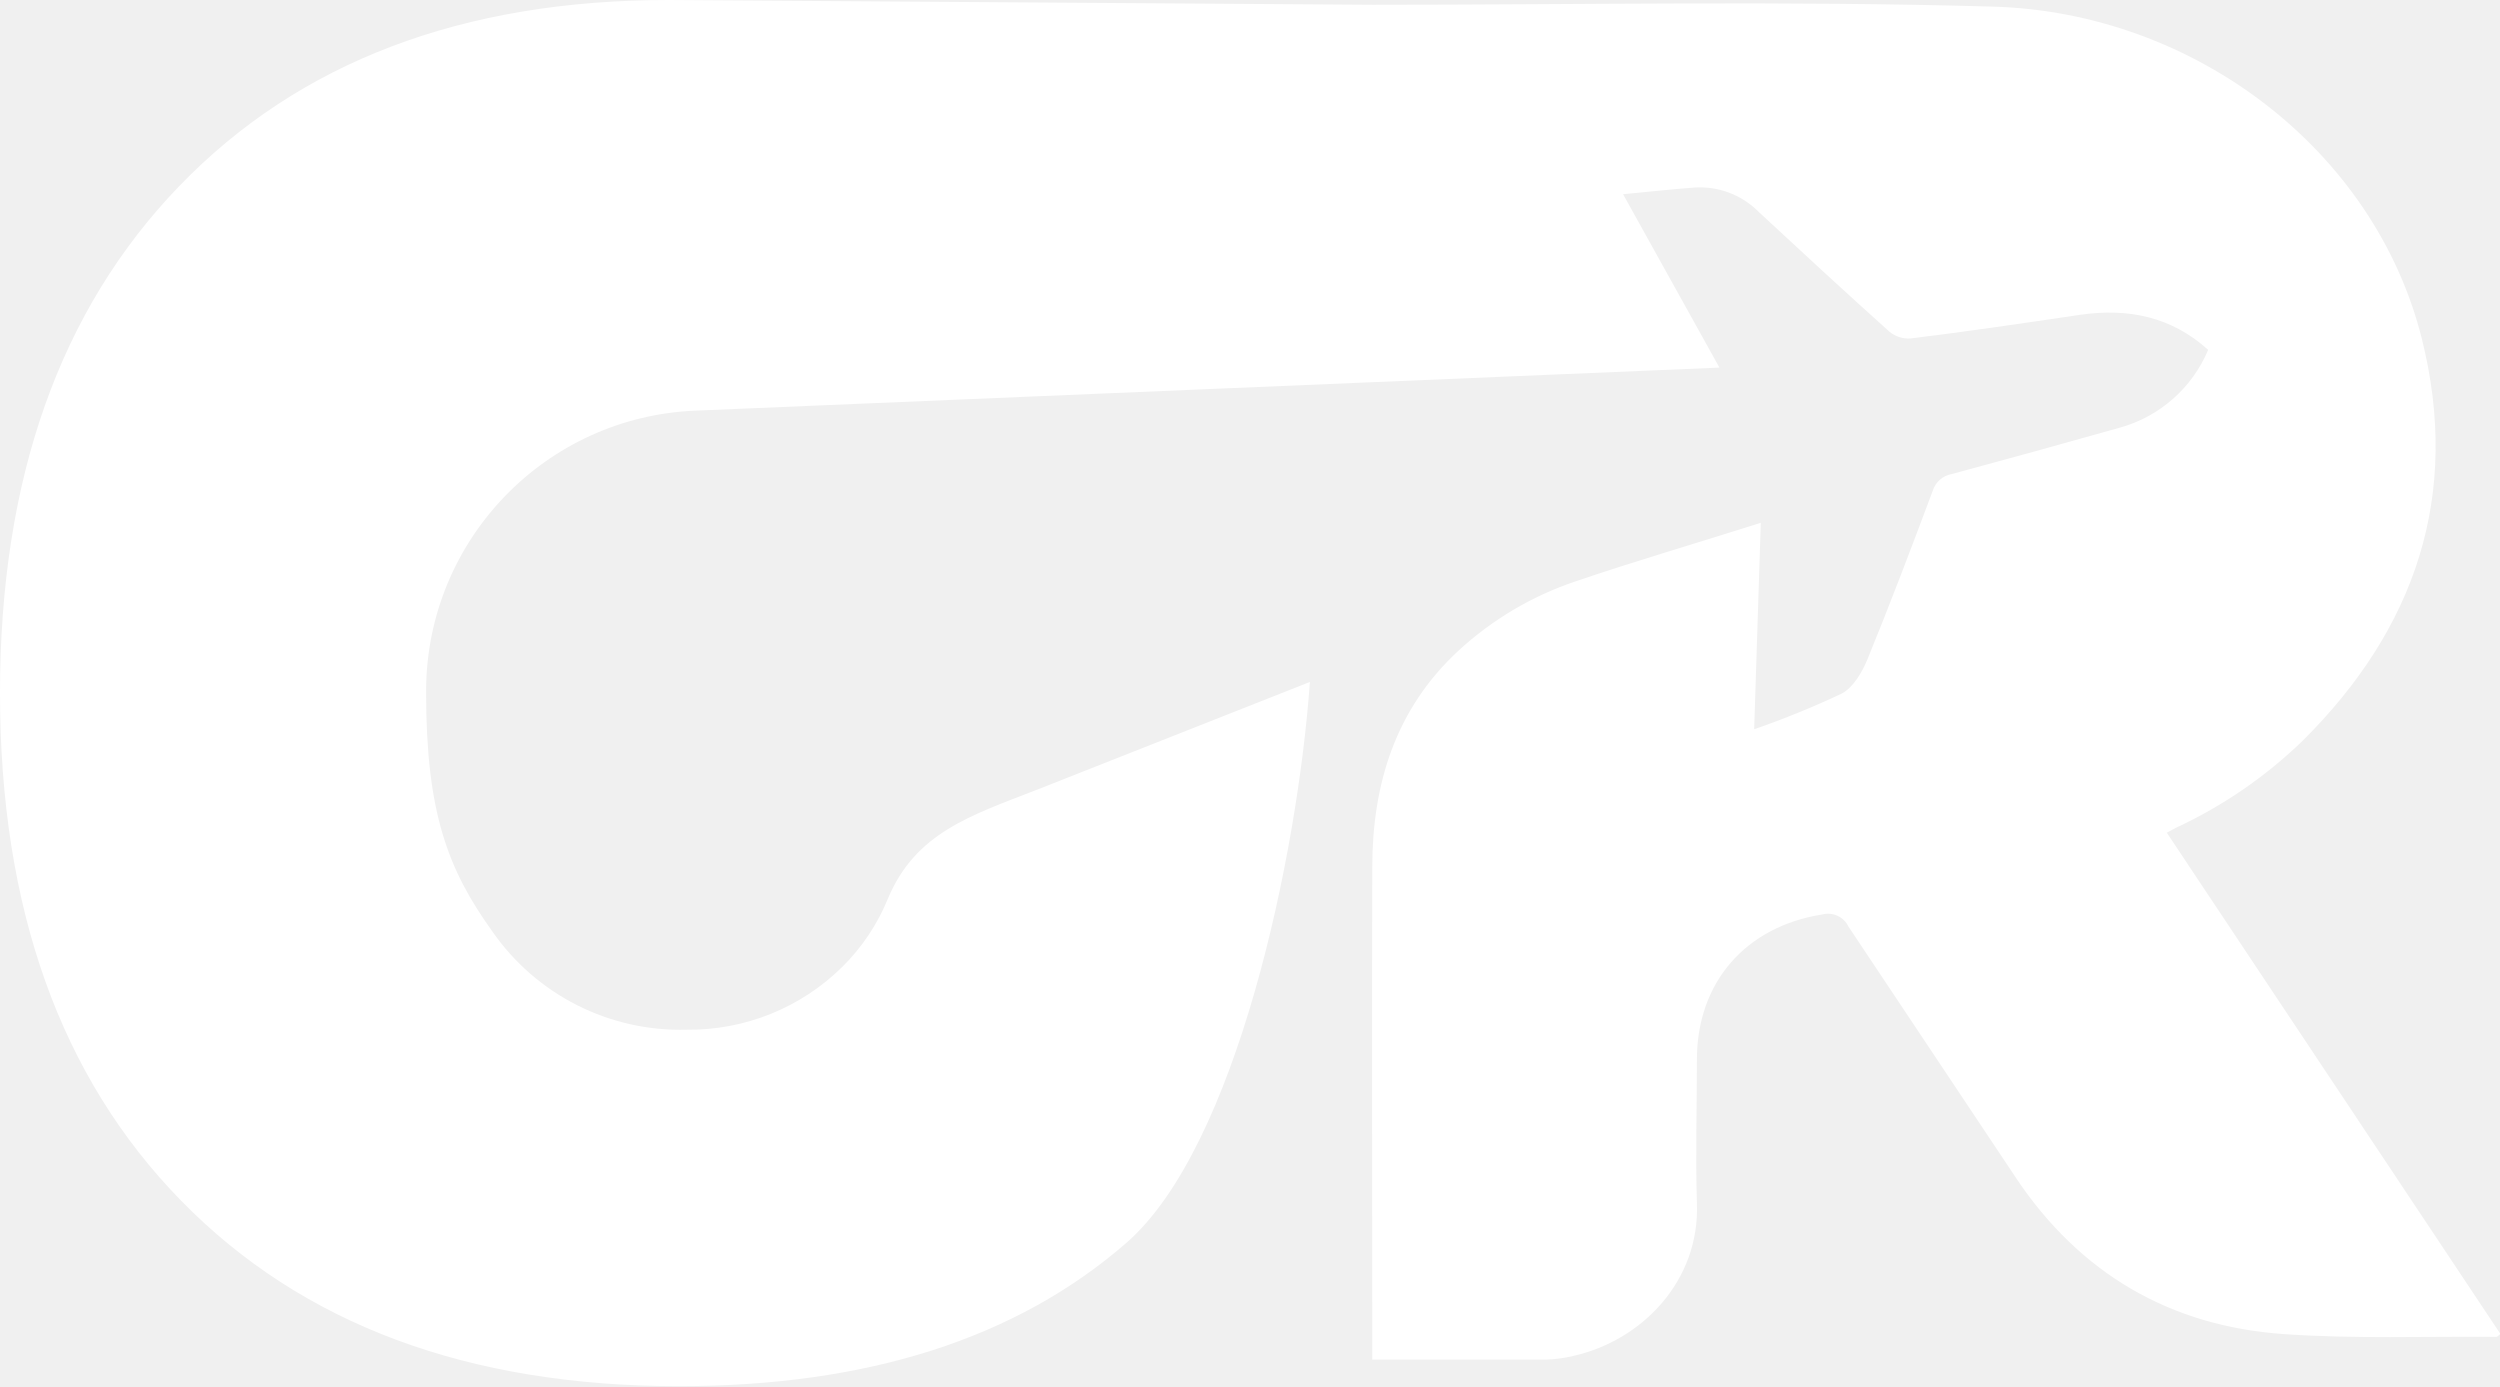
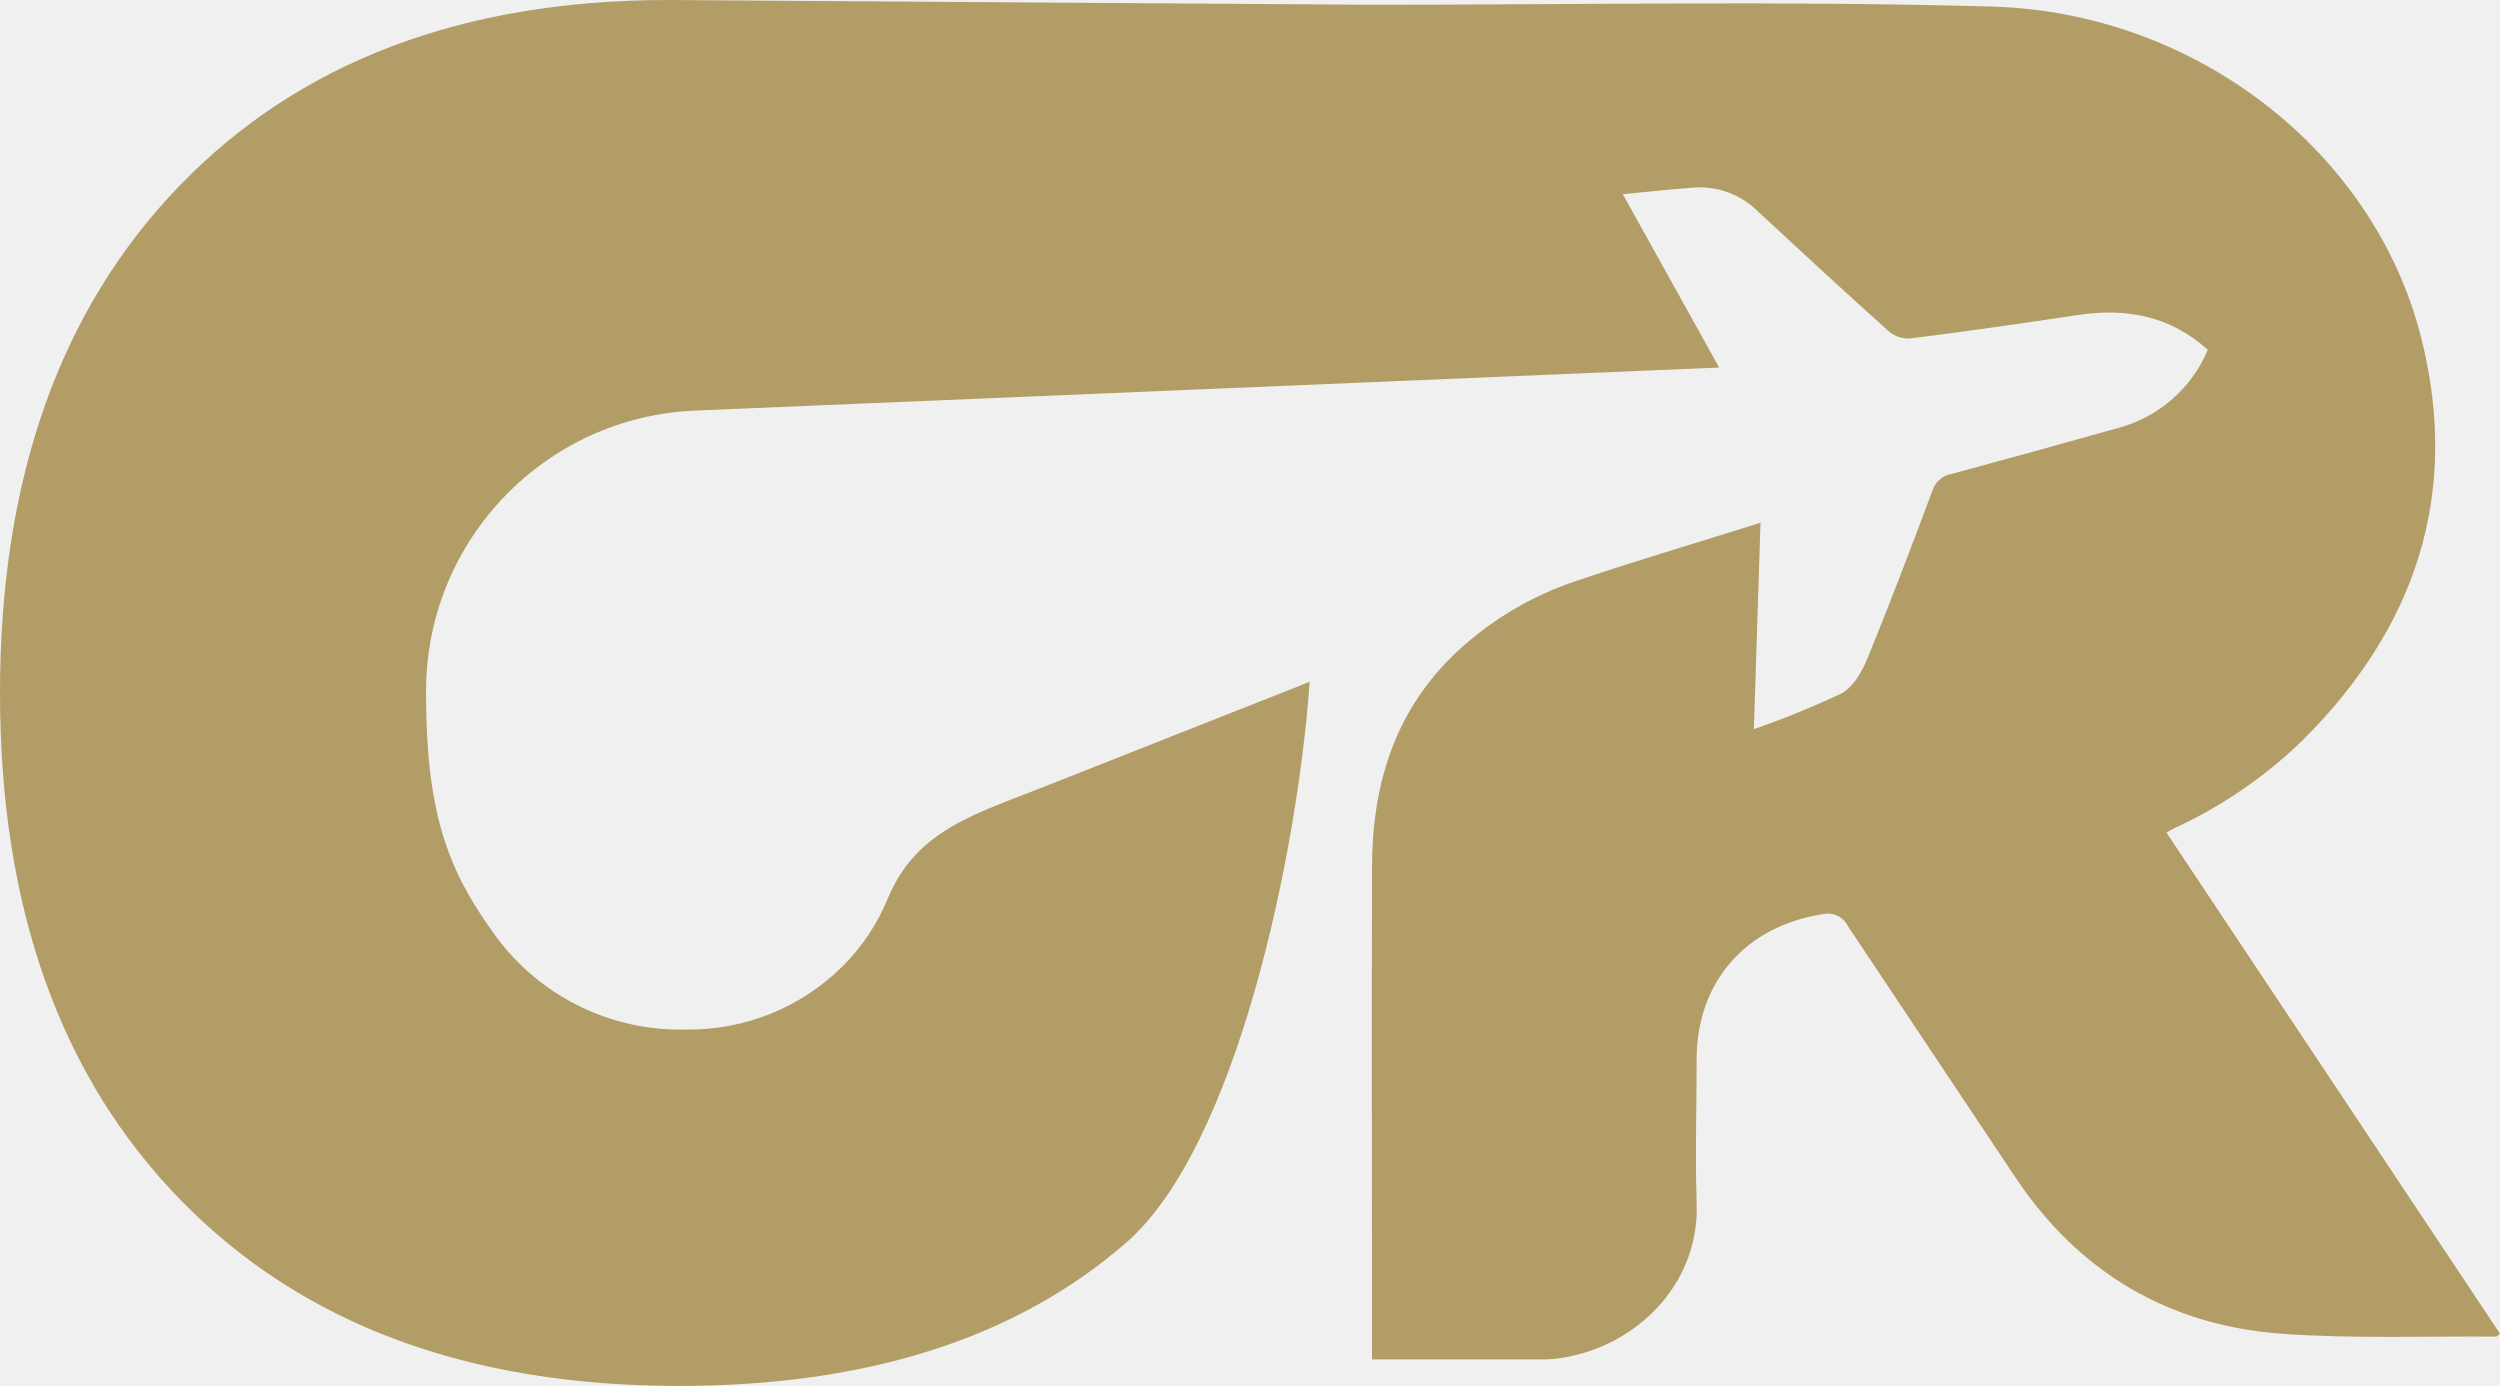
- <svg xmlns="http://www.w3.org/2000/svg" viewBox="0 0 298.63 165.58">
-   <defs>
-     <style>.cls-1{fill:#fff;}</style>
-   </defs>
-   <g id="Layer_2" data-name="Layer 2">
-     <g id="Layer_1-2" data-name="Layer 1">
-       <path class="cls-1" d="M164,.57c24.69,0,49.39-.49,74.06.22,24.05.69,45.61,17.13,51.24,39.7,4.66,18.68-.77,34.62-14.25,48a55,55,0,0,1-15.11,10.38c-.32.15-.62.34-1.11.6l39.85,59.87c-.29.22-.38.35-.47.35-8.47-.07-17,.26-25.4-.33-13.6-.94-24.38-7.26-32-18.66q-10-15-20-30a2.7,2.7,0,0,0-3.11-1.47c-9.17,1.44-15,8.1-15,17.34,0,5.71-.18,11.42,0,17.13.37,9.29-6.56,16.45-14.82,18.28a15.76,15.76,0,0,1-3.27.43c-6.81,0-13.62,0-20.69,0v-2.21c0-18.85-.06-37.71,0-56.56,0-9.93,2.74-18.91,10.27-25.89a38.93,38.93,0,0,1,14-8.3c7.17-2.44,14.46-4.56,22.14-7-.27,8.37-.52,16.23-.79,24.66A104.85,104.85,0,0,0,220,82.85c1.39-.74,2.45-2.58,3.1-4.16,2.71-6.64,5.26-13.35,7.77-20.07a2.91,2.91,0,0,1,2.3-2q10-2.7,20-5.52a16.11,16.11,0,0,0,10.6-9.31c-4.43-4-9.61-5-15.27-4.19-6.75,1-13.5,2-20.27,2.83a3.6,3.6,0,0,1-2.5-.78c-5.25-4.71-10.44-9.5-15.61-14.3a9.89,9.89,0,0,0-7.67-2.95c-2.74.2-5.48.51-8.57.8l11.51,20.71L83.12,49.05A33.56,33.56,0,0,0,50.9,82.36v.43c0,14.3,2.63,21.11,7.89,28.44A27.33,27.33,0,0,0,82,123a26,26,0,0,0,18.62-7.51,24.49,24.49,0,0,0,5.45-8.16c3.3-7.87,9.87-9.91,17.81-13l32.59-12.87C155,102.1,147.71,137,134.55,148.46s-31,17.12-53.46,17.12q-37.77,0-59.43-22.13T0,82.79q0-38.4,21.45-60.6T79.92,0Z" />
-     </g>
+ <svg xmlns="http://www.w3.org/2000/svg" id="light-logo" width="298.68" height="165.58" viewBox="0 0 298.68 165.58">
+   <g id="Layer_1" data-name="Layer 1">
+     <path id="Path_1" data-name="Path 1" d="M164,.57c24.69,0,49.39-.49,74.06.22,24.05.69,45.61,17.13,51.24,39.7,4.66,18.68-.77,34.62-14.25,48a55,55,0,0,1-15.11,10.38c-.32.15-.62.34-1.11.6l39.85,59.87c-.29.22-.38.35-.47.35-8.47-.07-17,.26-25.4-.33-13.6-.94-24.38-7.26-32-18.66l-20-30a2.7,2.7,0,0,0-3.11-1.47c-9.17,1.44-15,8.1-15,17.34,0,5.71-.18,11.42,0,17.13.37,9.29-6.56,16.45-14.82,18.28a15.76,15.76,0,0,1-3.27.43H163.92V160.2c0-18.85-.06-37.71,0-56.56,0-9.93,2.74-18.91,10.27-25.89a38.93,38.93,0,0,1,14-8.3c7.17-2.44,14.46-4.56,22.14-7-.27,8.37-.52,16.23-.79,24.66A104.853,104.853,0,0,0,220,82.85c1.39-.74,2.45-2.58,3.1-4.16,2.71-6.64,5.26-13.35,7.77-20.07a2.91,2.91,0,0,1,2.3-2q10-2.7,20-5.52a16.11,16.11,0,0,0,10.6-9.31c-4.43-4-9.61-5-15.27-4.19-6.75,1-13.5,2-20.27,2.83a3.6,3.6,0,0,1-2.5-.78c-5.25-4.71-10.44-9.5-15.61-14.3a9.89,9.89,0,0,0-7.67-2.95c-2.74.2-5.48.51-8.57.8l11.51,20.71L83.12,49.05A33.56,33.56,0,0,0,50.9,82.36v.43c0,14.3,2.63,21.11,7.89,28.44A27.33,27.33,0,0,0,82,123a26,26,0,0,0,18.62-7.51,24.49,24.49,0,0,0,5.45-8.16c3.3-7.87,9.87-9.91,17.81-13l32.59-12.87c-1.47,20.64-8.76,55.54-21.92,67s-31,17.12-53.46,17.12q-37.77,0-59.43-22.13T0,82.79q0-38.4,21.45-60.6T79.92,0Z" fill="#b29d66" />
  </g>
</svg>
